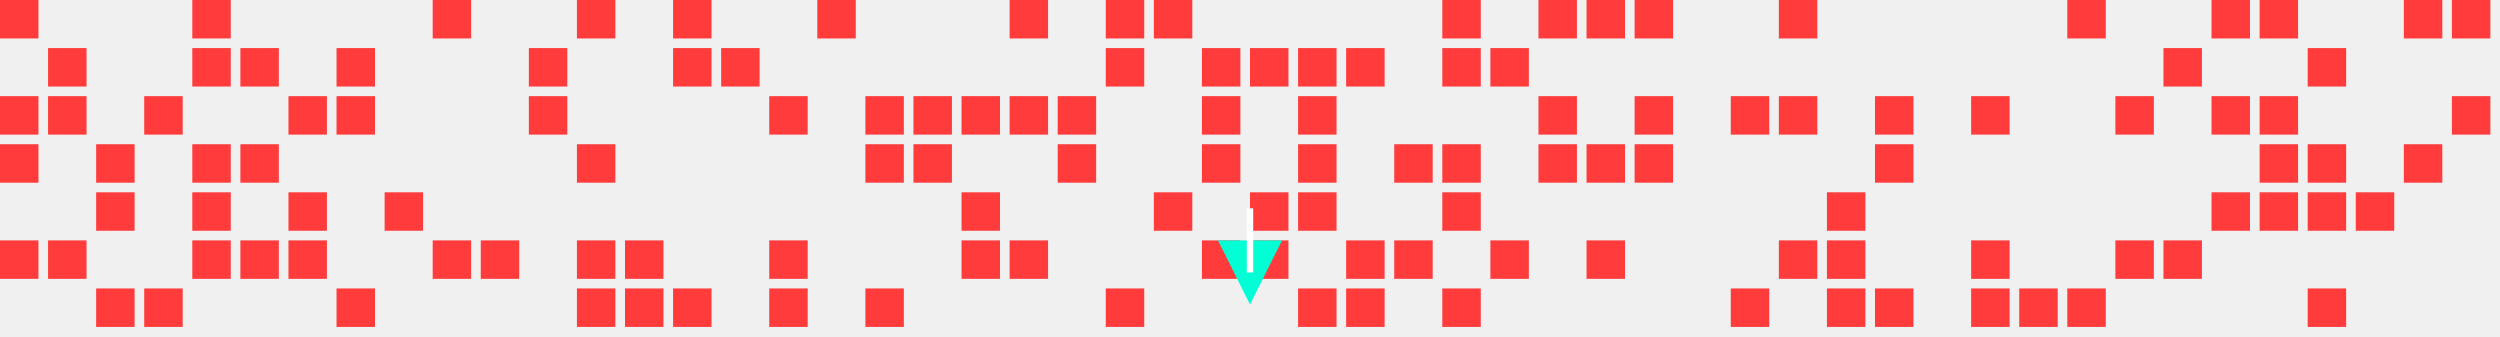
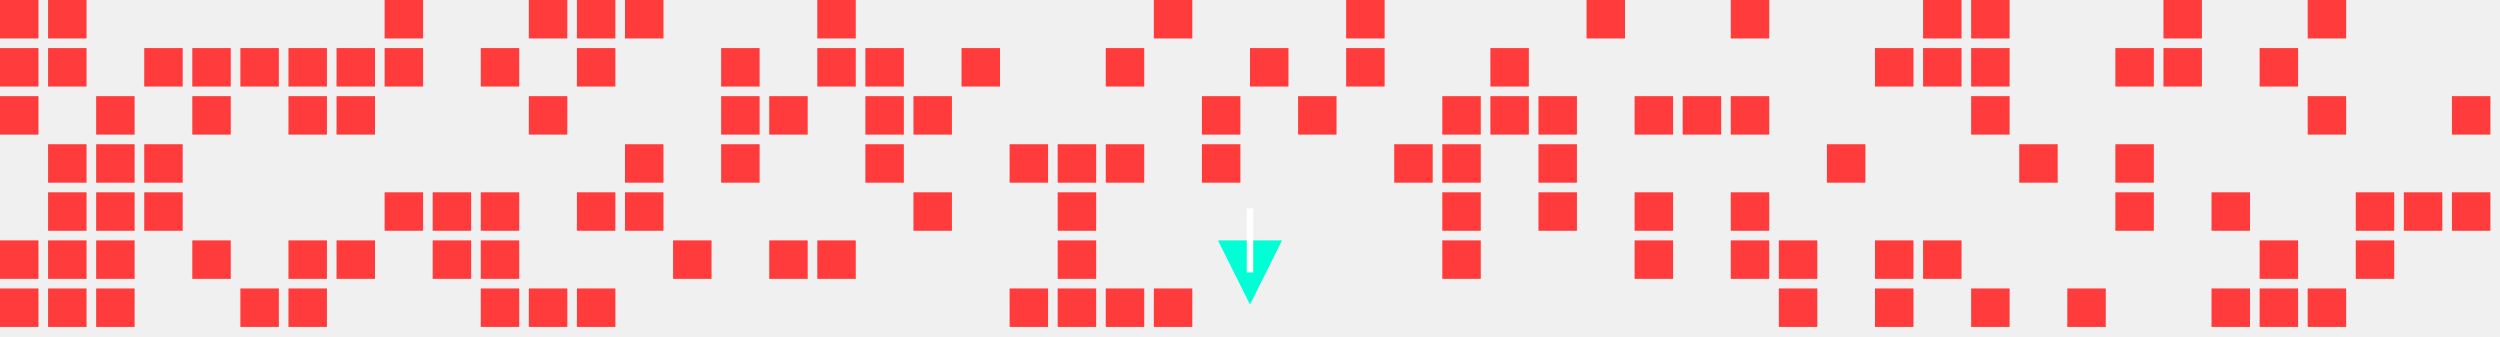
<svg xmlns="http://www.w3.org/2000/svg" width="780" height="105">
  <style>
.enemy { fill: #ff3b3b; }
.player { fill: #00ffd5; }
.bullet { fill: #fff; }
</style>
  <rect class="enemy" x="0" y="0" width="12" height="12" />
+   <rect class="enemy" x="0" y="15" width="12" height="12" />
  <rect class="enemy" x="0" y="30" width="12" height="12" />
-   <rect class="enemy" x="0" y="45" width="12" height="12" />
  <rect class="enemy" x="0" y="75" width="12" height="12" />
+   <rect class="enemy" x="0" y="90" width="12" height="12" />
+   <rect class="enemy" x="15" y="0" width="12" height="12" />
  <rect class="enemy" x="15" y="15" width="12" height="12" />
-   <rect class="enemy" x="15" y="30" width="12" height="12" />
+   <rect class="enemy" x="15" y="45" width="12" height="12" />
+   <rect class="enemy" x="15" y="60" width="12" height="12" />
  <rect class="enemy" x="15" y="75" width="12" height="12" />
+   <rect class="enemy" x="15" y="90" width="12" height="12" />
+   <rect class="enemy" x="30" y="30" width="12" height="12" />
  <rect class="enemy" x="30" y="45" width="12" height="12" />
  <rect class="enemy" x="30" y="60" width="12" height="12" />
+   <rect class="enemy" x="30" y="75" width="12" height="12" />
  <rect class="enemy" x="30" y="90" width="12" height="12" />
-   <rect class="enemy" x="45" y="30" width="12" height="12" />
-   <rect class="enemy" x="45" y="90" width="12" height="12" />
-   <rect class="enemy" x="60" y="0" width="12" height="12" />
+   <rect class="enemy" x="45" y="15" width="12" height="12" />
+   <rect class="enemy" x="45" y="45" width="12" height="12" />
+   <rect class="enemy" x="45" y="60" width="12" height="12" />
  <rect class="enemy" x="60" y="15" width="12" height="12" />
-   <rect class="enemy" x="60" y="45" width="12" height="12" />
-   <rect class="enemy" x="60" y="60" width="12" height="12" />
+   <rect class="enemy" x="60" y="30" width="12" height="12" />
  <rect class="enemy" x="60" y="75" width="12" height="12" />
  <rect class="enemy" x="75" y="15" width="12" height="12" />
-   <rect class="enemy" x="75" y="45" width="12" height="12" />
-   <rect class="enemy" x="75" y="75" width="12" height="12" />
+   <rect class="enemy" x="75" y="90" width="12" height="12" />
+   <rect class="enemy" x="90" y="15" width="12" height="12" />
  <rect class="enemy" x="90" y="30" width="12" height="12" />
-   <rect class="enemy" x="90" y="60" width="12" height="12" />
  <rect class="enemy" x="90" y="75" width="12" height="12" />
+   <rect class="enemy" x="90" y="90" width="12" height="12" />
  <rect class="enemy" x="105" y="15" width="12" height="12" />
  <rect class="enemy" x="105" y="30" width="12" height="12" />
-   <rect class="enemy" x="105" y="90" width="12" height="12" />
+   <rect class="enemy" x="105" y="75" width="12" height="12" />
+   <rect class="enemy" x="120" y="0" width="12" height="12" />
+   <rect class="enemy" x="120" y="15" width="12" height="12" />
  <rect class="enemy" x="120" y="60" width="12" height="12" />
-   <rect class="enemy" x="135" y="0" width="12" height="12" />
+   <rect class="enemy" x="135" y="60" width="12" height="12" />
  <rect class="enemy" x="135" y="75" width="12" height="12" />
+   <rect class="enemy" x="150" y="15" width="12" height="12" />
+   <rect class="enemy" x="150" y="60" width="12" height="12" />
  <rect class="enemy" x="150" y="75" width="12" height="12" />
-   <rect class="enemy" x="165" y="15" width="12" height="12" />
+   <rect class="enemy" x="150" y="90" width="12" height="12" />
+   <rect class="enemy" x="165" y="0" width="12" height="12" />
  <rect class="enemy" x="165" y="30" width="12" height="12" />
+   <rect class="enemy" x="165" y="90" width="12" height="12" />
  <rect class="enemy" x="180" y="0" width="12" height="12" />
-   <rect class="enemy" x="180" y="45" width="12" height="12" />
-   <rect class="enemy" x="180" y="75" width="12" height="12" />
+   <rect class="enemy" x="180" y="15" width="12" height="12" />
+   <rect class="enemy" x="180" y="60" width="12" height="12" />
  <rect class="enemy" x="180" y="90" width="12" height="12" />
-   <rect class="enemy" x="195" y="75" width="12" height="12" />
-   <rect class="enemy" x="195" y="90" width="12" height="12" />
-   <rect class="enemy" x="210" y="0" width="12" height="12" />
-   <rect class="enemy" x="210" y="15" width="12" height="12" />
-   <rect class="enemy" x="210" y="90" width="12" height="12" />
+   <rect class="enemy" x="195" y="0" width="12" height="12" />
+   <rect class="enemy" x="195" y="45" width="12" height="12" />
+   <rect class="enemy" x="195" y="60" width="12" height="12" />
+   <rect class="enemy" x="210" y="75" width="12" height="12" />
  <rect class="enemy" x="225" y="15" width="12" height="12" />
+   <rect class="enemy" x="225" y="30" width="12" height="12" />
+   <rect class="enemy" x="225" y="45" width="12" height="12" />
  <rect class="enemy" x="240" y="30" width="12" height="12" />
  <rect class="enemy" x="240" y="75" width="12" height="12" />
-   <rect class="enemy" x="240" y="90" width="12" height="12" />
  <rect class="enemy" x="255" y="0" width="12" height="12" />
+   <rect class="enemy" x="255" y="15" width="12" height="12" />
+   <rect class="enemy" x="255" y="75" width="12" height="12" />
+   <rect class="enemy" x="270" y="15" width="12" height="12" />
  <rect class="enemy" x="270" y="30" width="12" height="12" />
  <rect class="enemy" x="270" y="45" width="12" height="12" />
-   <rect class="enemy" x="270" y="90" width="12" height="12" />
  <rect class="enemy" x="285" y="30" width="12" height="12" />
-   <rect class="enemy" x="285" y="45" width="12" height="12" />
-   <rect class="enemy" x="300" y="30" width="12" height="12" />
-   <rect class="enemy" x="300" y="60" width="12" height="12" />
-   <rect class="enemy" x="300" y="75" width="12" height="12" />
-   <rect class="enemy" x="315" y="0" width="12" height="12" />
-   <rect class="enemy" x="315" y="30" width="12" height="12" />
-   <rect class="enemy" x="315" y="75" width="12" height="12" />
-   <rect class="enemy" x="330" y="30" width="12" height="12" />
+   <rect class="enemy" x="285" y="60" width="12" height="12" />
+   <rect class="enemy" x="300" y="15" width="12" height="12" />
+   <rect class="enemy" x="315" y="45" width="12" height="12" />
+   <rect class="enemy" x="315" y="90" width="12" height="12" />
  <rect class="enemy" x="330" y="45" width="12" height="12" />
-   <rect class="enemy" x="345" y="0" width="12" height="12" />
+   <rect class="enemy" x="330" y="60" width="12" height="12" />
+   <rect class="enemy" x="330" y="75" width="12" height="12" />
+   <rect class="enemy" x="330" y="90" width="12" height="12" />
  <rect class="enemy" x="345" y="15" width="12" height="12" />
+   <rect class="enemy" x="345" y="45" width="12" height="12" />
  <rect class="enemy" x="345" y="90" width="12" height="12" />
  <rect class="enemy" x="360" y="0" width="12" height="12" />
-   <rect class="enemy" x="360" y="60" width="12" height="12" />
-   <rect class="enemy" x="375" y="15" width="12" height="12" />
+   <rect class="enemy" x="360" y="90" width="12" height="12" />
  <rect class="enemy" x="375" y="30" width="12" height="12" />
  <rect class="enemy" x="375" y="45" width="12" height="12" />
-   <rect class="enemy" x="375" y="75" width="12" height="12" />
  <rect class="enemy" x="390" y="15" width="12" height="12" />
-   <rect class="enemy" x="390" y="60" width="12" height="12" />
-   <rect class="enemy" x="390" y="75" width="12" height="12" />
-   <rect class="enemy" x="405" y="15" width="12" height="12" />
  <rect class="enemy" x="405" y="30" width="12" height="12" />
-   <rect class="enemy" x="405" y="45" width="12" height="12" />
-   <rect class="enemy" x="405" y="60" width="12" height="12" />
-   <rect class="enemy" x="405" y="90" width="12" height="12" />
+   <rect class="enemy" x="420" y="0" width="12" height="12" />
  <rect class="enemy" x="420" y="15" width="12" height="12" />
-   <rect class="enemy" x="420" y="75" width="12" height="12" />
-   <rect class="enemy" x="420" y="90" width="12" height="12" />
  <rect class="enemy" x="435" y="45" width="12" height="12" />
-   <rect class="enemy" x="435" y="75" width="12" height="12" />
-   <rect class="enemy" x="450" y="0" width="12" height="12" />
-   <rect class="enemy" x="450" y="15" width="12" height="12" />
+   <rect class="enemy" x="450" y="30" width="12" height="12" />
  <rect class="enemy" x="450" y="45" width="12" height="12" />
  <rect class="enemy" x="450" y="60" width="12" height="12" />
-   <rect class="enemy" x="450" y="90" width="12" height="12" />
+   <rect class="enemy" x="450" y="75" width="12" height="12" />
  <rect class="enemy" x="465" y="15" width="12" height="12" />
-   <rect class="enemy" x="465" y="75" width="12" height="12" />
-   <rect class="enemy" x="480" y="0" width="12" height="12" />
+   <rect class="enemy" x="465" y="30" width="12" height="12" />
  <rect class="enemy" x="480" y="30" width="12" height="12" />
  <rect class="enemy" x="480" y="45" width="12" height="12" />
+   <rect class="enemy" x="480" y="60" width="12" height="12" />
  <rect class="enemy" x="495" y="0" width="12" height="12" />
-   <rect class="enemy" x="495" y="45" width="12" height="12" />
-   <rect class="enemy" x="495" y="75" width="12" height="12" />
-   <rect class="enemy" x="510" y="0" width="12" height="12" />
  <rect class="enemy" x="510" y="30" width="12" height="12" />
-   <rect class="enemy" x="510" y="45" width="12" height="12" />
+   <rect class="enemy" x="510" y="60" width="12" height="12" />
+   <rect class="enemy" x="510" y="75" width="12" height="12" />
+   <rect class="enemy" x="525" y="30" width="12" height="12" />
+   <rect class="enemy" x="540" y="0" width="12" height="12" />
  <rect class="enemy" x="540" y="30" width="12" height="12" />
-   <rect class="enemy" x="540" y="90" width="12" height="12" />
-   <rect class="enemy" x="555" y="0" width="12" height="12" />
-   <rect class="enemy" x="555" y="30" width="12" height="12" />
+   <rect class="enemy" x="540" y="60" width="12" height="12" />
+   <rect class="enemy" x="540" y="75" width="12" height="12" />
  <rect class="enemy" x="555" y="75" width="12" height="12" />
-   <rect class="enemy" x="570" y="60" width="12" height="12" />
-   <rect class="enemy" x="570" y="75" width="12" height="12" />
-   <rect class="enemy" x="570" y="90" width="12" height="12" />
-   <rect class="enemy" x="585" y="30" width="12" height="12" />
-   <rect class="enemy" x="585" y="45" width="12" height="12" />
+   <rect class="enemy" x="555" y="90" width="12" height="12" />
+   <rect class="enemy" x="570" y="45" width="12" height="12" />
+   <rect class="enemy" x="585" y="15" width="12" height="12" />
+   <rect class="enemy" x="585" y="75" width="12" height="12" />
  <rect class="enemy" x="585" y="90" width="12" height="12" />
+   <rect class="enemy" x="600" y="0" width="12" height="12" />
+   <rect class="enemy" x="600" y="15" width="12" height="12" />
+   <rect class="enemy" x="600" y="75" width="12" height="12" />
+   <rect class="enemy" x="615" y="0" width="12" height="12" />
+   <rect class="enemy" x="615" y="15" width="12" height="12" />
  <rect class="enemy" x="615" y="30" width="12" height="12" />
-   <rect class="enemy" x="615" y="75" width="12" height="12" />
  <rect class="enemy" x="615" y="90" width="12" height="12" />
-   <rect class="enemy" x="630" y="90" width="12" height="12" />
-   <rect class="enemy" x="645" y="0" width="12" height="12" />
+   <rect class="enemy" x="630" y="45" width="12" height="12" />
  <rect class="enemy" x="645" y="90" width="12" height="12" />
-   <rect class="enemy" x="660" y="30" width="12" height="12" />
-   <rect class="enemy" x="660" y="75" width="12" height="12" />
+   <rect class="enemy" x="660" y="15" width="12" height="12" />
+   <rect class="enemy" x="660" y="45" width="12" height="12" />
+   <rect class="enemy" x="660" y="60" width="12" height="12" />
+   <rect class="enemy" x="675" y="0" width="12" height="12" />
  <rect class="enemy" x="675" y="15" width="12" height="12" />
-   <rect class="enemy" x="675" y="75" width="12" height="12" />
-   <rect class="enemy" x="690" y="0" width="12" height="12" />
-   <rect class="enemy" x="690" y="30" width="12" height="12" />
  <rect class="enemy" x="690" y="60" width="12" height="12" />
-   <rect class="enemy" x="705" y="0" width="12" height="12" />
-   <rect class="enemy" x="705" y="30" width="12" height="12" />
-   <rect class="enemy" x="705" y="45" width="12" height="12" />
-   <rect class="enemy" x="705" y="60" width="12" height="12" />
-   <rect class="enemy" x="720" y="15" width="12" height="12" />
-   <rect class="enemy" x="720" y="45" width="12" height="12" />
-   <rect class="enemy" x="720" y="60" width="12" height="12" />
+   <rect class="enemy" x="690" y="90" width="12" height="12" />
+   <rect class="enemy" x="705" y="15" width="12" height="12" />
+   <rect class="enemy" x="705" y="75" width="12" height="12" />
+   <rect class="enemy" x="705" y="90" width="12" height="12" />
+   <rect class="enemy" x="720" y="0" width="12" height="12" />
+   <rect class="enemy" x="720" y="30" width="12" height="12" />
  <rect class="enemy" x="720" y="90" width="12" height="12" />
  <rect class="enemy" x="735" y="60" width="12" height="12" />
-   <rect class="enemy" x="750" y="0" width="12" height="12" />
-   <rect class="enemy" x="750" y="45" width="12" height="12" />
-   <rect class="enemy" x="765" y="0" width="12" height="12" />
+   <rect class="enemy" x="735" y="75" width="12" height="12" />
+   <rect class="enemy" x="750" y="60" width="12" height="12" />
  <rect class="enemy" x="765" y="30" width="12" height="12" />
+   <rect class="enemy" x="765" y="60" width="12" height="12" />
  <polygon class="player" points=" 390,95 380,75 400,75 " />
  <rect class="bullet" x="389" y="65" width="2" height="20">
    <animate attributeName="y" values="65;0" dur="1s" repeatCount="indefinite" />
  </rect>
</svg>
